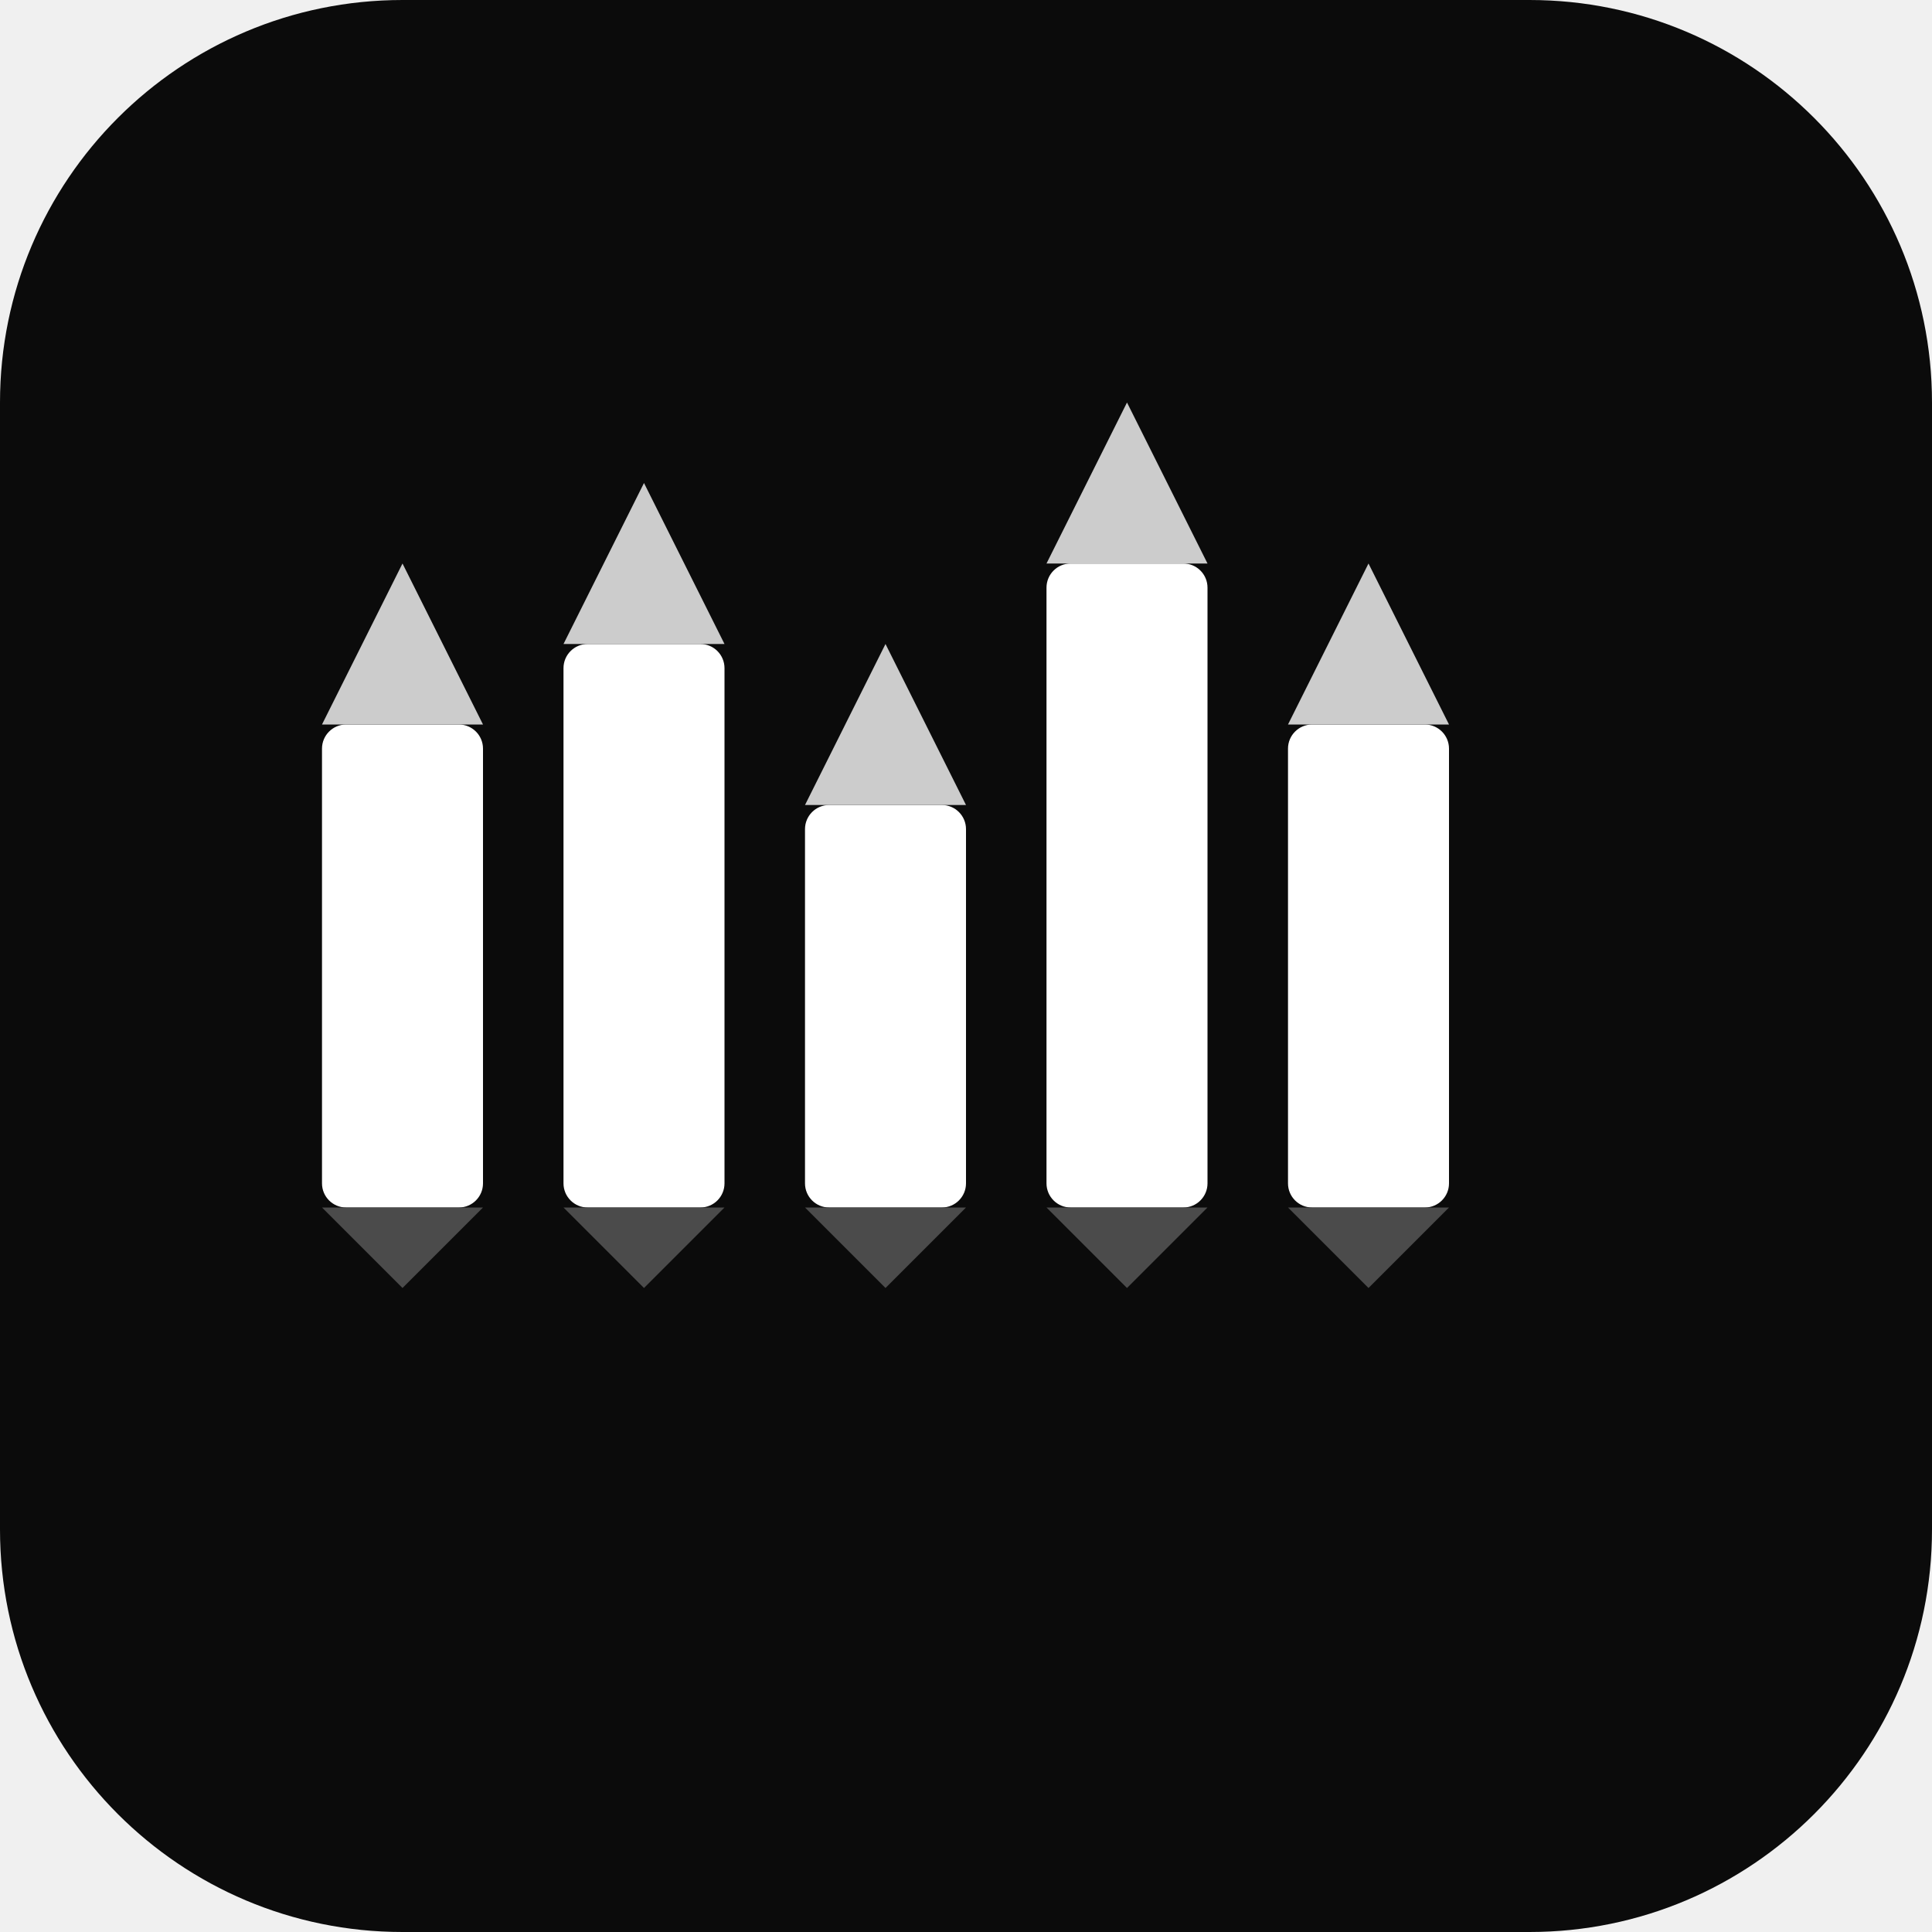
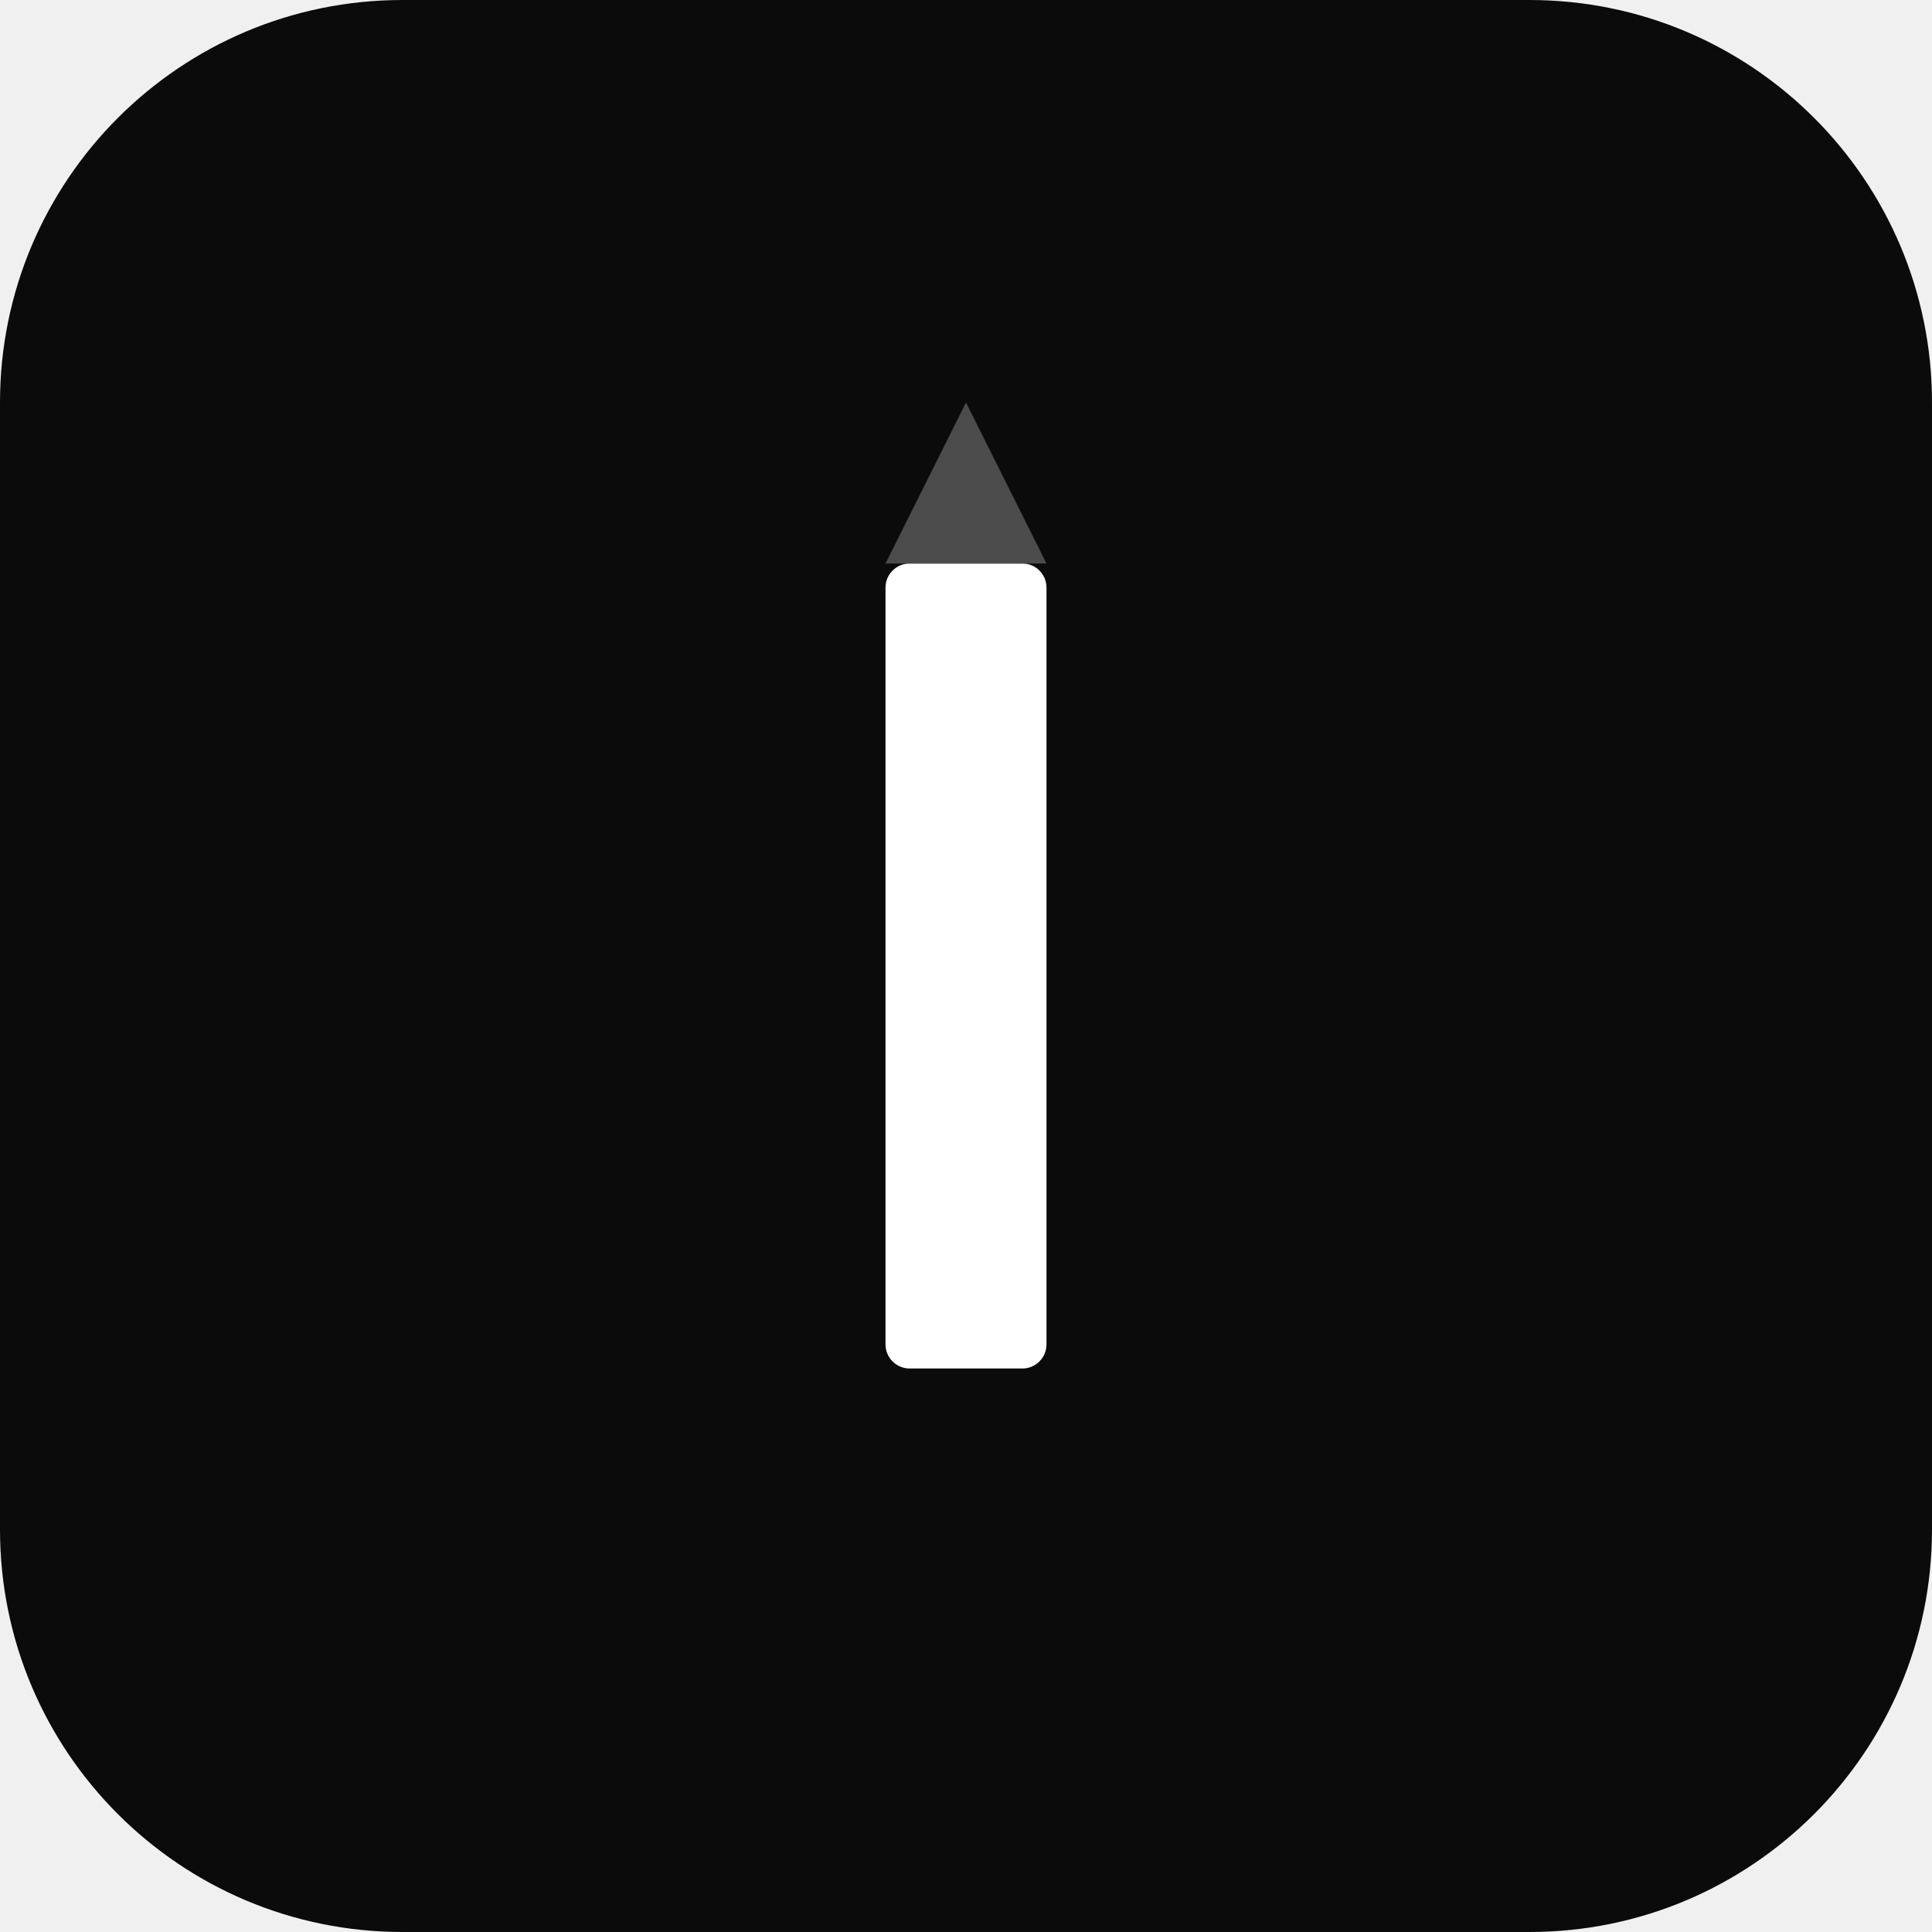
<svg xmlns="http://www.w3.org/2000/svg" width="64" height="64" viewBox="0 0 24 24" fill="none">
  <rect width="24" height="24" rx="5" fill="#0b0b0b" />
-   <rect x="4" y="9" width="2" height="6" fill="#ffffff" rx="0.3" />
-   <polygon points="4,9 5,7 6,9" fill="#cccccc" />
-   <polygon points="4,15 5,16 6,15" fill="#4b4b4b" />
-   <rect x="7" y="8" width="2" height="7" fill="#ffffff" rx="0.3" />
-   <polygon points="7,8 8,6 9,8" fill="#cccccc" />
-   <polygon points="7,15 8,16 9,15" fill="#4b4b4b" />
-   <rect x="10" y="10" width="2" height="5" fill="#ffffff" rx="0.3" />
-   <polygon points="10,10 11,8 12,10" fill="#cccccc" />
-   <polygon points="10,15 11,16 12,15" fill="#4b4b4b" />
-   <rect x="13" y="7" width="2" height="8" fill="#ffffff" rx="0.3" />
-   <polygon points="13,7 14,5 15,7" fill="#cccccc" />
-   <polygon points="13,15 14,16 15,15" fill="#4b4b4b" />
-   <rect x="16" y="9" width="2" height="6" fill="#ffffff" rx="0.3" />
-   <polygon points="16,9 17,7 18,9" fill="#cccccc" />
-   <polygon points="16,15 17,16 18,15" fill="#4b4b4b" />
+   <rect x="11" y="7" width="2" height="10" fill="#ffffff" rx="0.3" />
+   <polygon points="11,7 12,5 13,7" fill="#4b4b4b" />
</svg>
